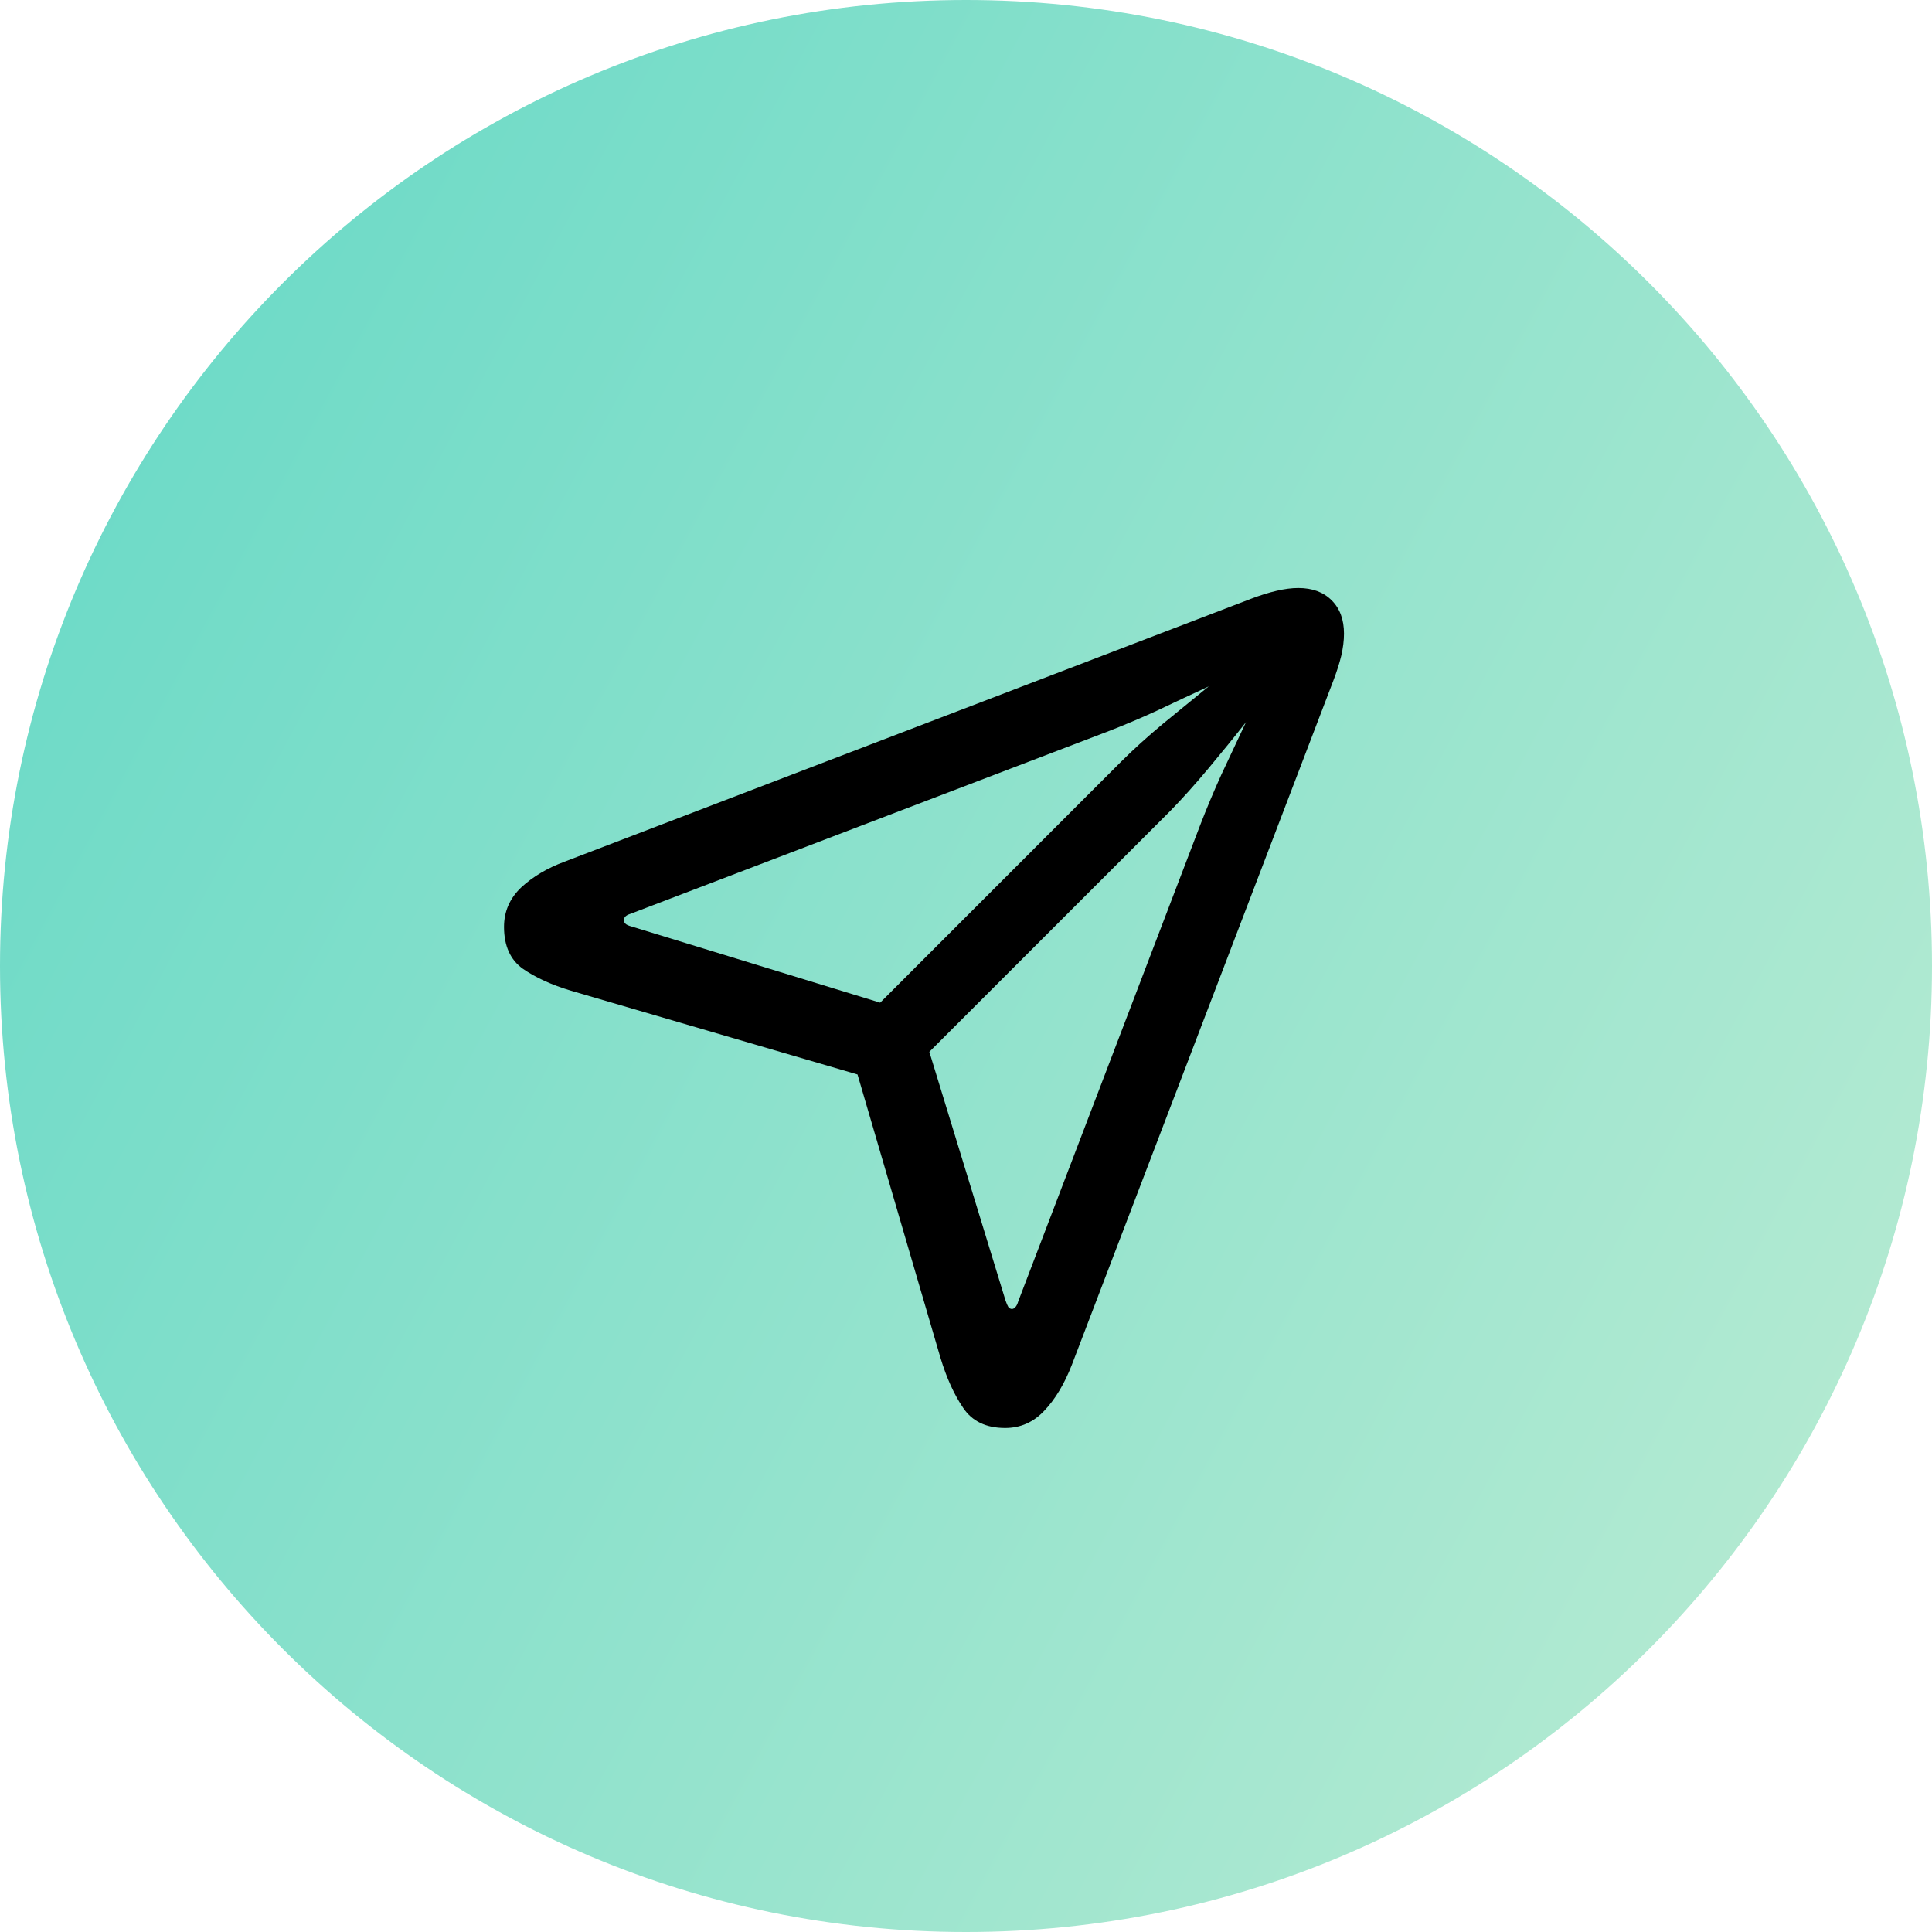
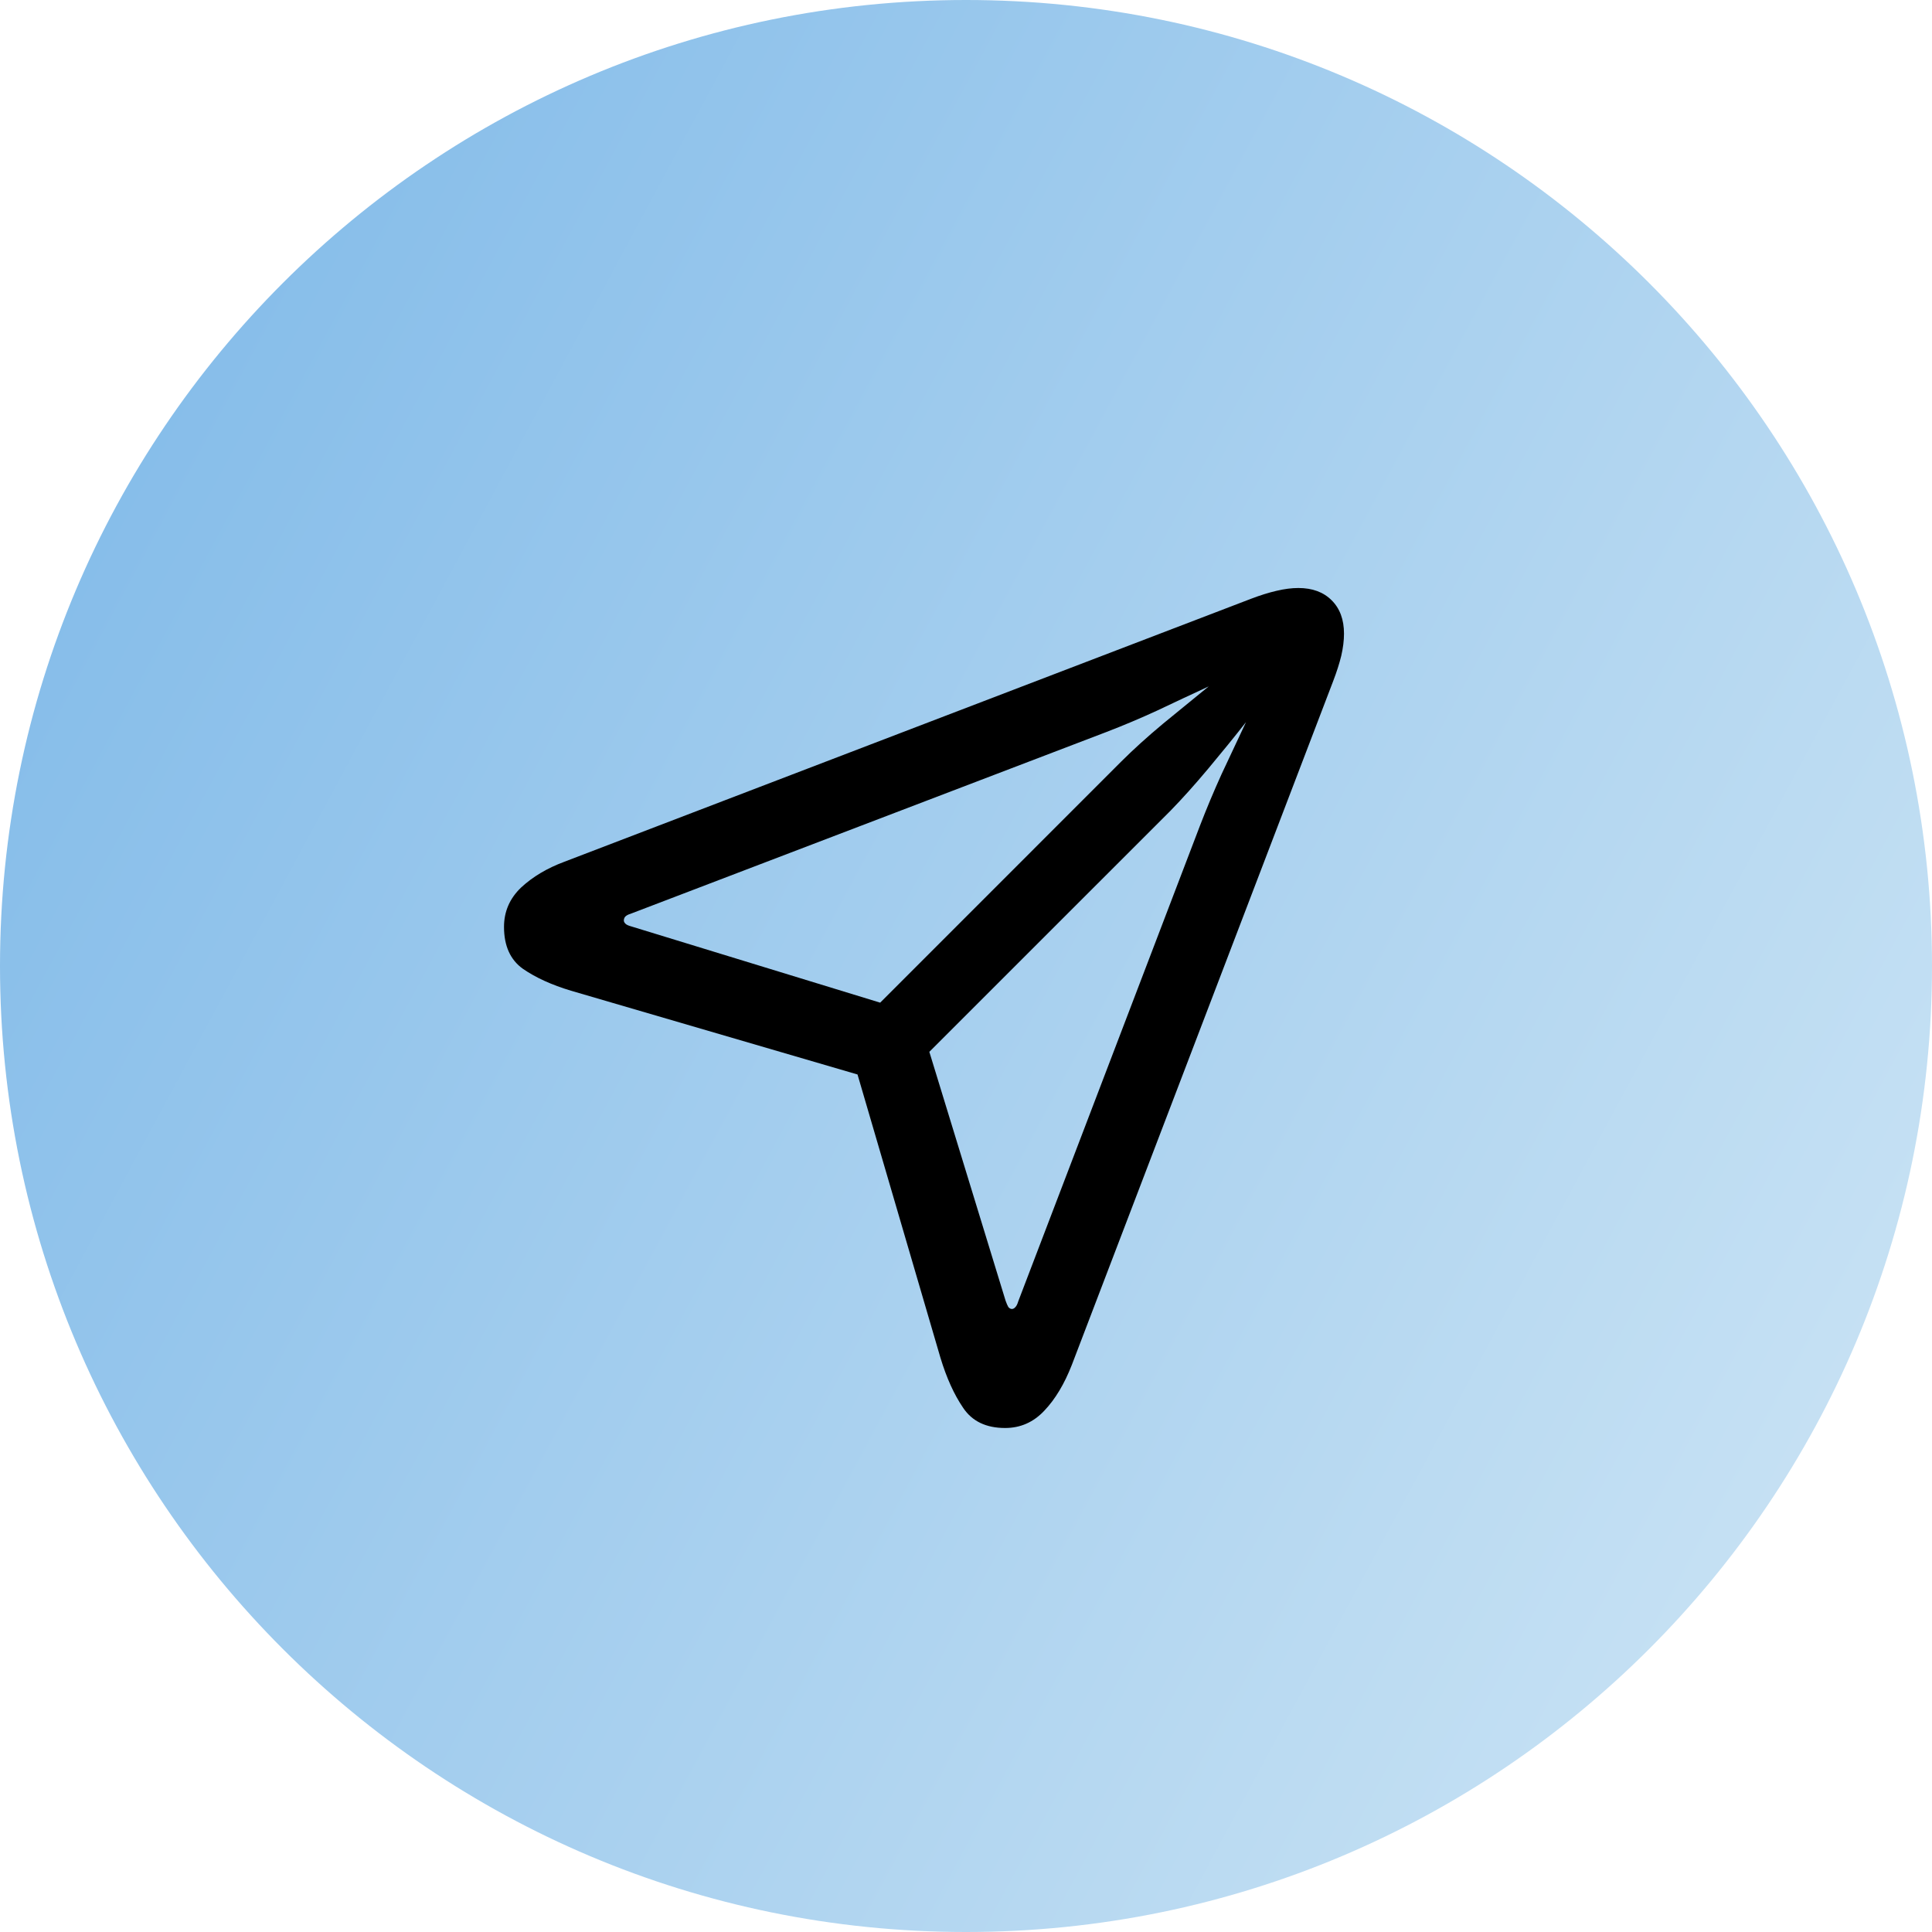
<svg xmlns="http://www.w3.org/2000/svg" width="40" height="40" viewBox="0 0 40 40" fill="none">
  <rect width="40" height="40" rx="20" fill="url(#paint0_linear_5842_17500)" />
  <path d="M20.81 29.565C20.416 29.565 20.126 29.426 19.94 29.146C19.753 28.872 19.597 28.527 19.471 28.111L17.754 22.246L11.823 20.512C11.423 20.392 11.092 20.241 10.829 20.06C10.566 19.874 10.435 19.584 10.435 19.19C10.435 18.872 10.553 18.601 10.788 18.376C11.029 18.152 11.328 17.974 11.684 17.842L25.904 12.396C26.09 12.325 26.265 12.27 26.43 12.232C26.594 12.193 26.744 12.174 26.881 12.174C27.172 12.174 27.402 12.259 27.571 12.429C27.741 12.598 27.826 12.828 27.826 13.119C27.826 13.261 27.807 13.414 27.769 13.579C27.73 13.738 27.675 13.91 27.604 14.096L22.191 28.259C22.037 28.653 21.848 28.968 21.624 29.204C21.399 29.445 21.128 29.565 20.81 29.565ZM18.223 20.759L23.217 15.764C23.464 15.518 23.751 15.257 24.08 14.983C24.414 14.71 24.729 14.452 25.025 14.211C24.658 14.381 24.302 14.548 23.957 14.712C23.612 14.871 23.261 15.019 22.905 15.156L13.055 18.919C13.001 18.935 12.962 18.957 12.94 18.984C12.924 19.006 12.916 19.031 12.916 19.058C12.916 19.08 12.927 19.102 12.949 19.124C12.97 19.146 13.012 19.165 13.072 19.181L18.223 20.759ZM20.95 27.101C20.977 27.101 21.002 27.087 21.024 27.06C21.046 27.038 21.065 26.999 21.081 26.945L24.844 17.095C24.981 16.739 25.129 16.386 25.288 16.035C25.452 15.684 25.622 15.323 25.797 14.951C25.561 15.252 25.301 15.572 25.017 15.912C24.737 16.246 24.477 16.536 24.236 16.783L19.241 21.777L20.819 26.928C20.84 26.988 20.86 27.032 20.876 27.06C20.898 27.087 20.923 27.101 20.95 27.101Z" fill="black" />
  <defs>
    <linearGradient id="paint0_linear_5842_17500" x1="40" y1="38.753" x2="-6.681" y2="13.638" gradientUnits="userSpaceOnUse">
-       <stop stop-color="#BCECD3" />
-       <stop offset="1" stop-color="#64D8C6" />
+       <stop stop-color="#CFE6F5" />
+       <stop offset="1" stop-color="#7DB8E8" />
    </linearGradient>
  </defs>
</svg>
